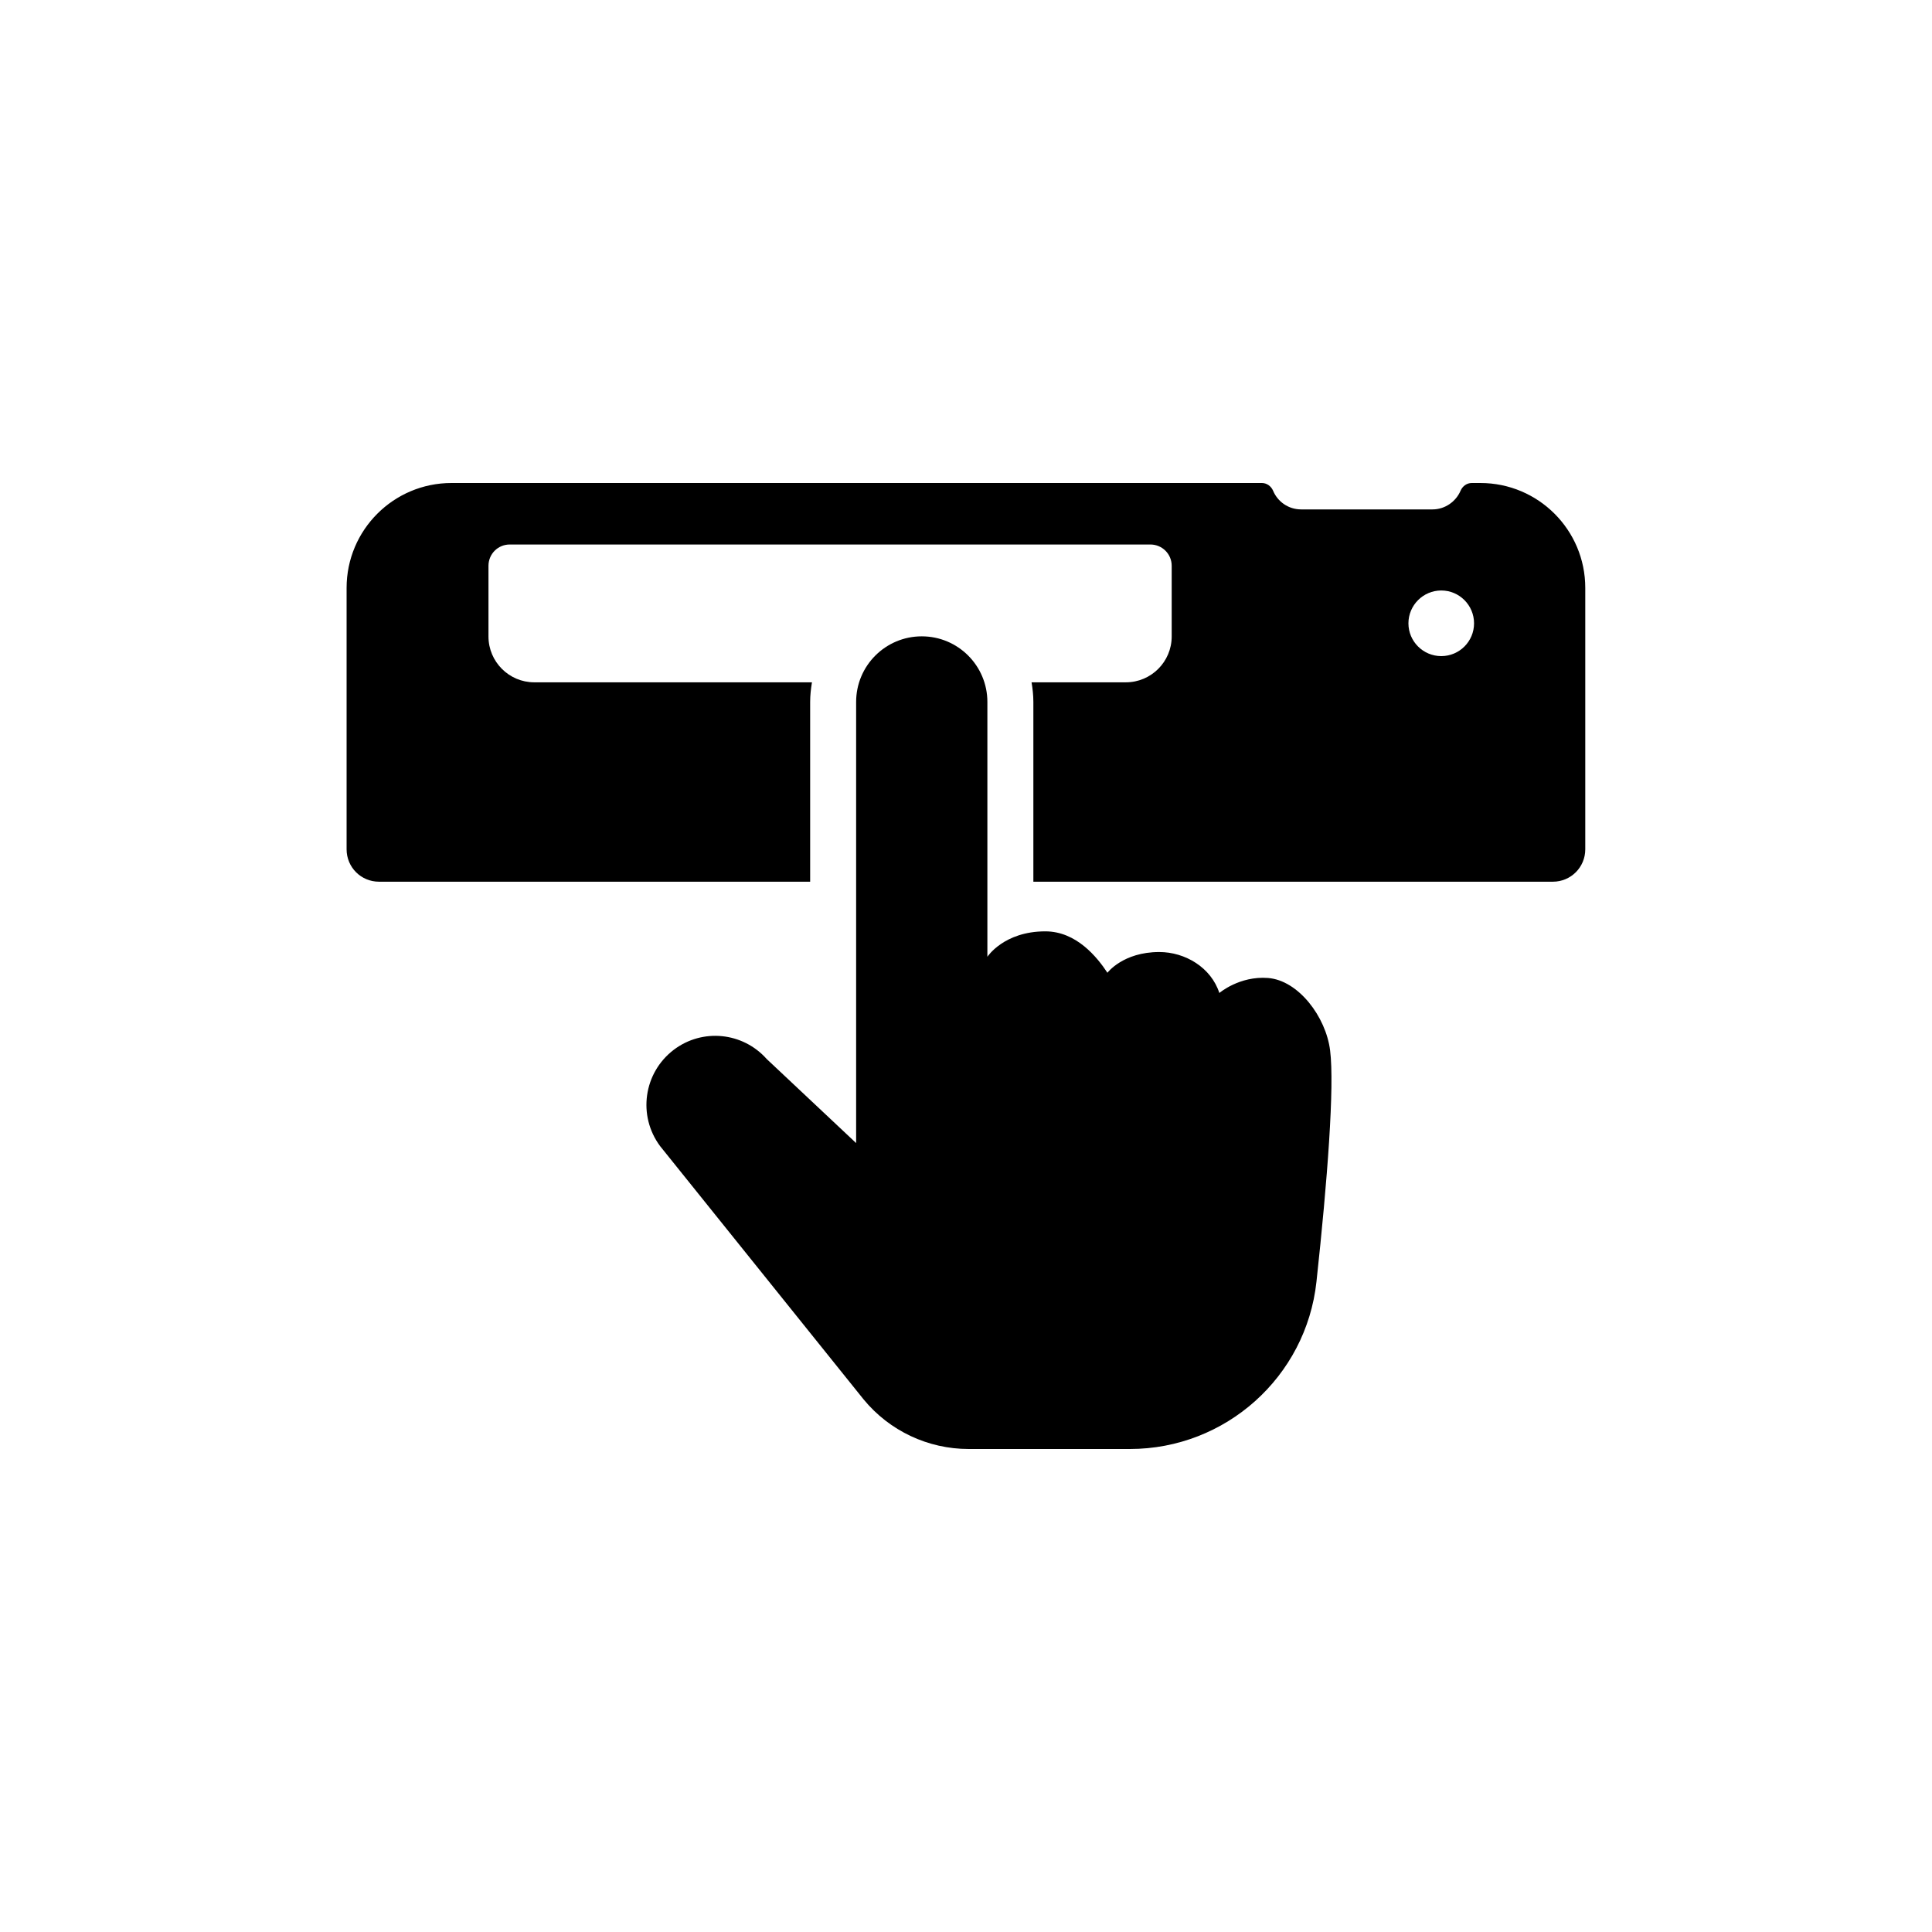
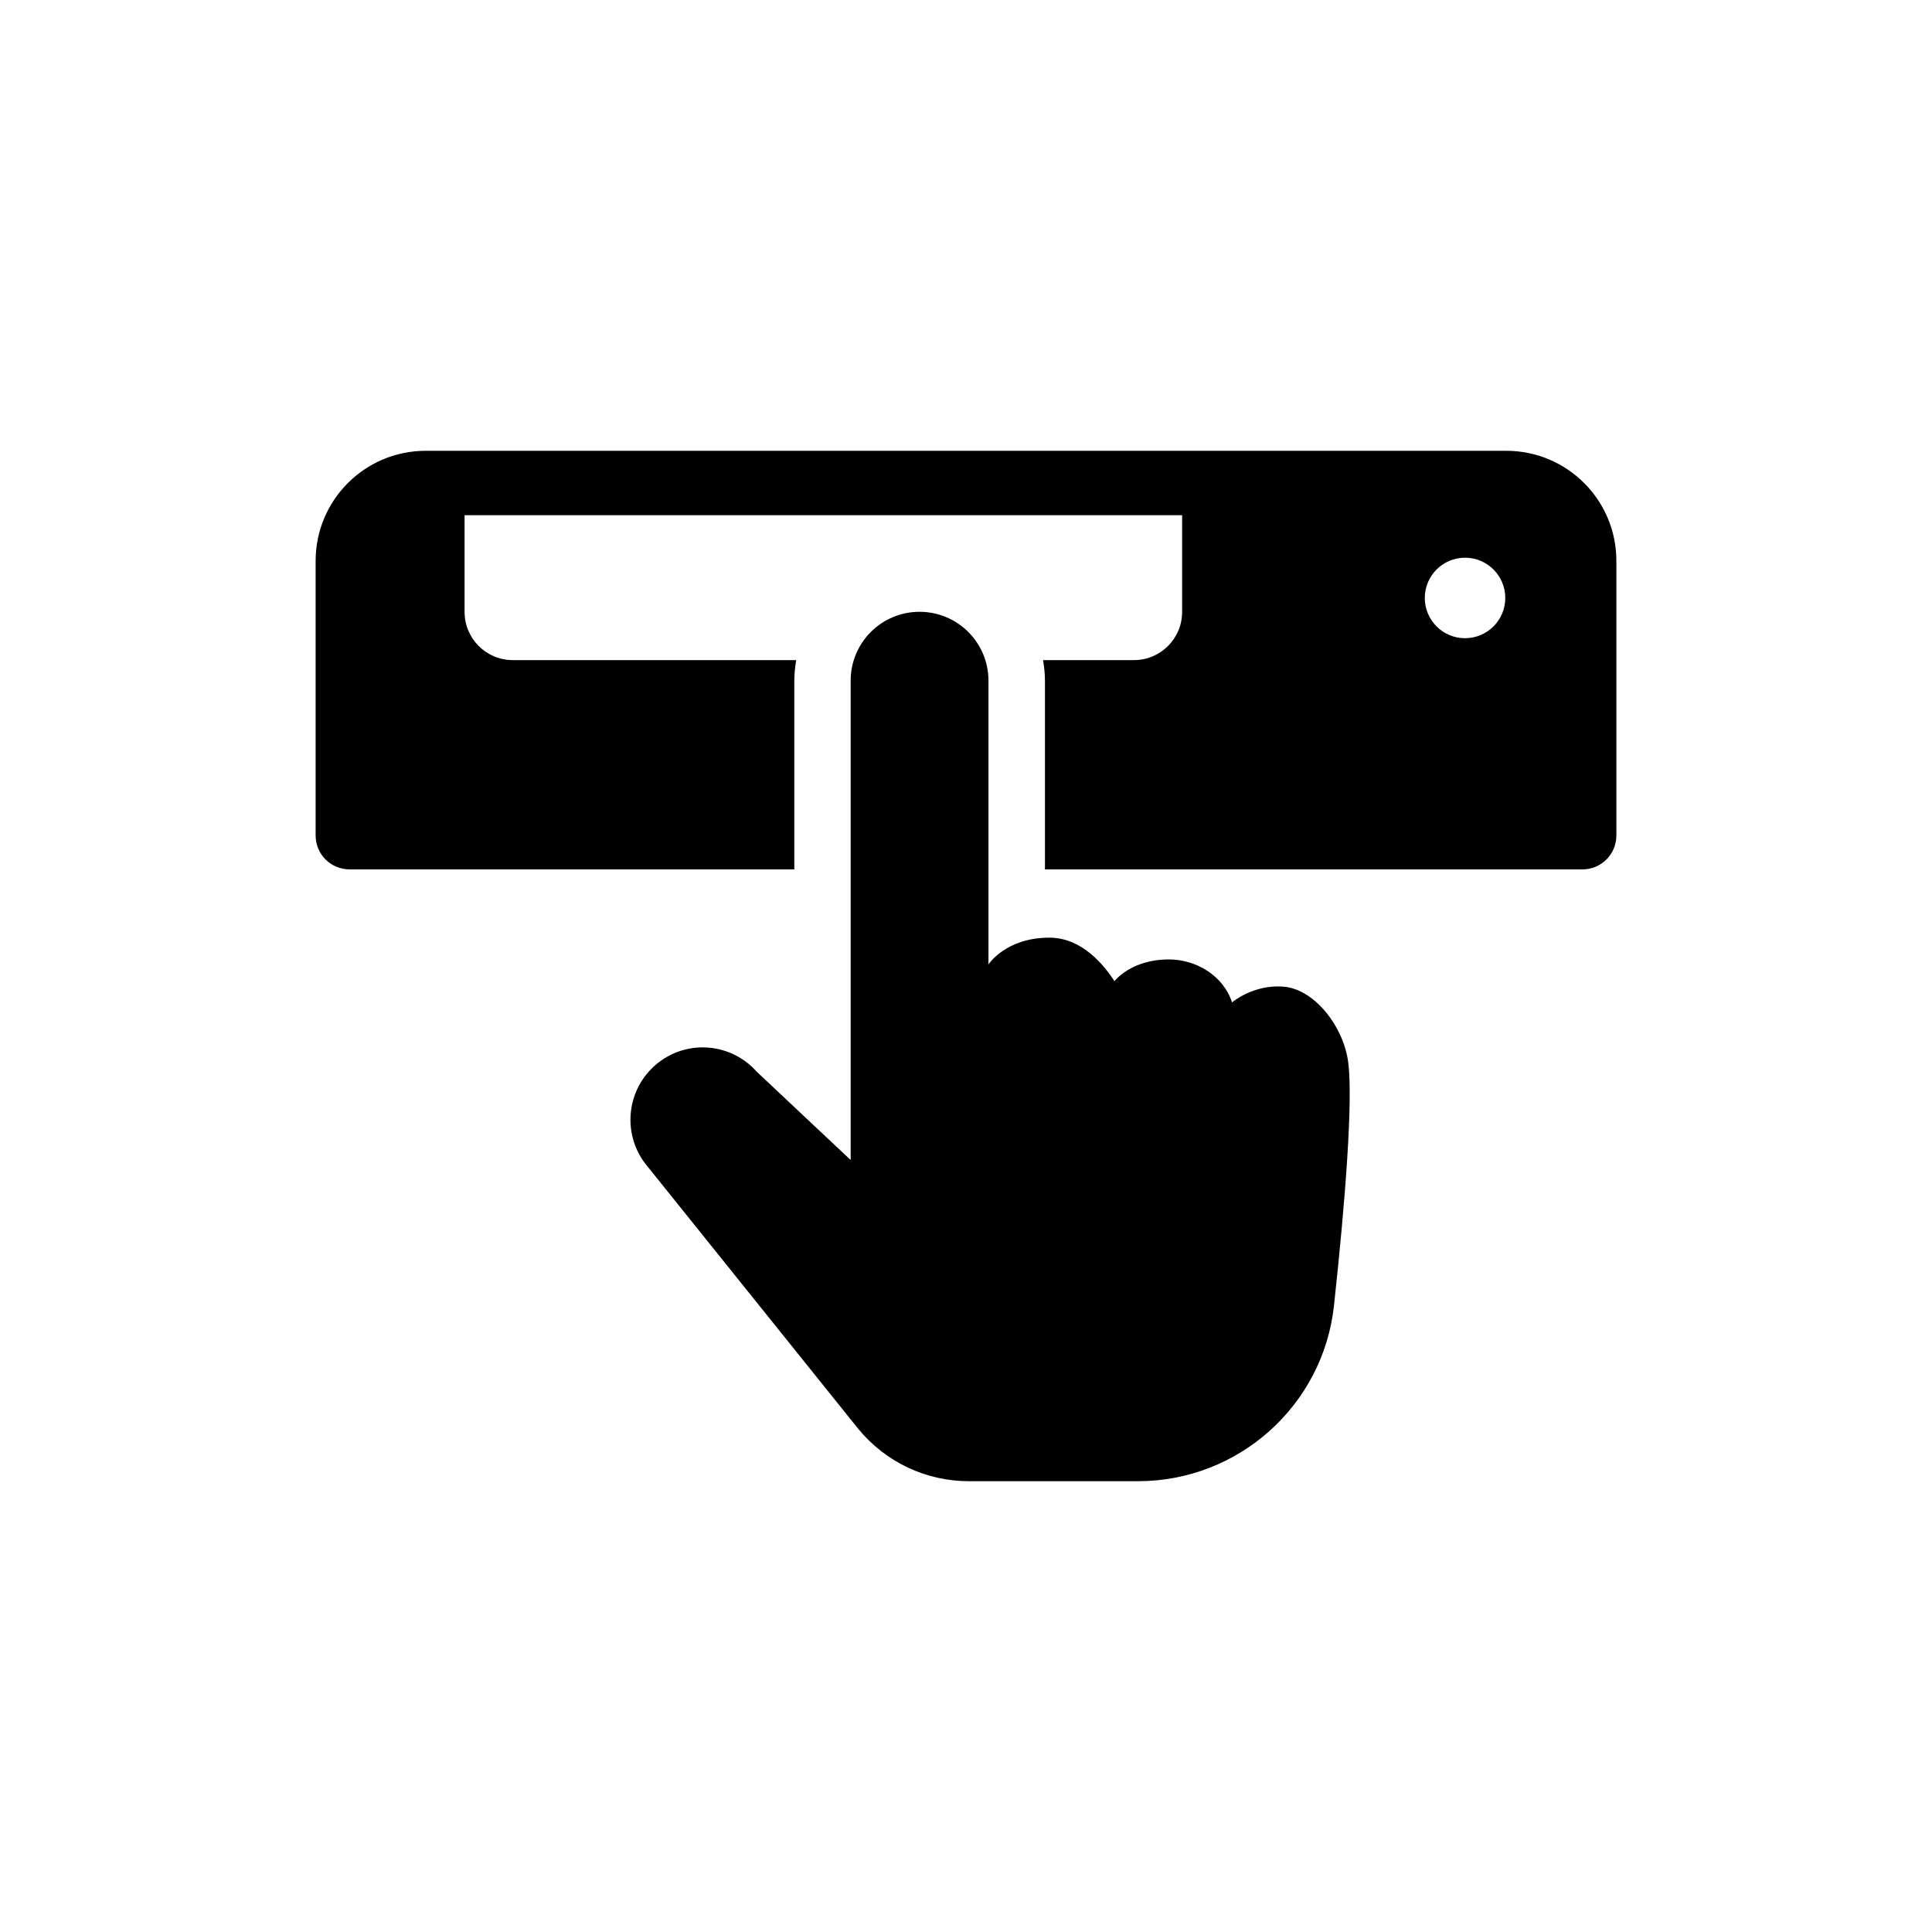
<svg xmlns="http://www.w3.org/2000/svg" width="1em" height="1em" viewBox="0 0 30 30" fill="none">
-   <path d="M13.294 17.748V10.9C13.294 10.336 13.751 9.881 14.313 9.881C14.877 9.881 15.332 10.338 15.332 10.9V14.857C15.332 14.857 15.587 14.462 16.232 14.462C16.715 14.462 17.037 14.864 17.196 15.105C17.196 15.105 17.437 14.783 18.001 14.783C18.404 14.783 18.806 15.024 18.934 15.419C18.934 15.419 19.246 15.152 19.689 15.186C20.161 15.222 20.589 15.788 20.654 16.312C20.723 16.869 20.613 18.324 20.442 19.902C20.282 21.381 19.03 22.5 17.544 22.5H15.042C14.411 22.5 13.813 22.219 13.411 21.731L10.251 17.798C9.899 17.326 9.992 16.66 10.461 16.302C10.906 15.964 11.534 16.026 11.906 16.445L13.289 17.745L13.294 17.748Z" fill="currentColor" />
-   <path d="M22.987 7.5H22.854C22.777 7.5 22.711 7.548 22.68 7.619C22.608 7.788 22.439 7.91 22.244 7.91H20.204C20.006 7.91 19.839 7.79 19.768 7.619C19.737 7.548 19.67 7.5 19.594 7.5H7.011C6.111 7.5 5.382 8.229 5.382 9.129V13.188C5.382 13.467 5.606 13.691 5.885 13.691H12.58V10.9C12.58 10.795 12.592 10.693 12.608 10.595H8.296C7.904 10.595 7.585 10.276 7.585 9.883V8.786C7.585 8.602 7.732 8.455 7.915 8.455H17.863C18.046 8.455 18.194 8.602 18.194 8.786V9.883C18.194 10.276 17.875 10.595 17.482 10.595H16.018C16.035 10.695 16.046 10.798 16.046 10.9V13.691H24.113C24.392 13.691 24.616 13.467 24.616 13.188V9.129C24.616 8.229 23.887 7.5 22.987 7.5ZM22.38 10.188C22.099 10.188 21.87 9.96 21.87 9.679C21.87 9.398 22.099 9.169 22.38 9.169C22.661 9.169 22.889 9.398 22.889 9.679C22.889 9.96 22.661 10.188 22.38 10.188Z" fill="currentColor" />
+   <path d="M13.209 18.01V10.57C13.209 9.977 13.689 9.5 14.279 9.5C14.871 9.5 15.349 9.98 15.349 10.57V14.975C15.349 14.975 15.616 14.56 16.294 14.56C16.801 14.56 17.139 14.982 17.306 15.235C17.306 15.235 17.559 14.898 18.151 14.898C18.574 14.898 18.996 15.15 19.131 15.565C19.131 15.565 19.459 15.285 19.924 15.32C20.419 15.357 20.869 15.953 20.936 16.503C21.009 17.087 20.894 18.615 20.714 20.273C20.546 21.825 19.231 23 17.671 23H15.044C14.381 23 13.754 22.705 13.331 22.192L10.014 18.062C9.644 17.567 9.741 16.867 10.234 16.492C10.701 16.137 11.361 16.203 11.751 16.642L13.204 18.008L13.209 18.01Z" fill="currentColor" />
+   <path d="M23.386 7H6.611C5.666 7 4.901 7.765 4.901 8.71V12.973C4.901 13.265 5.136 13.5 5.429 13.5H12.334V10.57C12.334 10.46 12.346 10.352 12.364 10.25H7.961C7.549 10.25 7.214 9.915 7.214 9.502V8H18.356V9.502C18.356 9.915 18.021 10.25 17.609 10.25H16.196C16.214 10.355 16.226 10.463 16.226 10.57V13.5H24.571C24.864 13.5 25.099 13.265 25.099 12.973V8.71C25.099 7.765 24.334 7 23.389 7H23.386ZM22.749 9.91C22.404 9.91 22.124 9.63 22.124 9.285C22.124 8.94 22.404 8.66 22.749 8.66C23.094 8.66 23.374 8.94 23.374 9.285C23.374 9.63 23.094 9.91 22.749 9.91Z" fill="currentColor" />
</svg>
